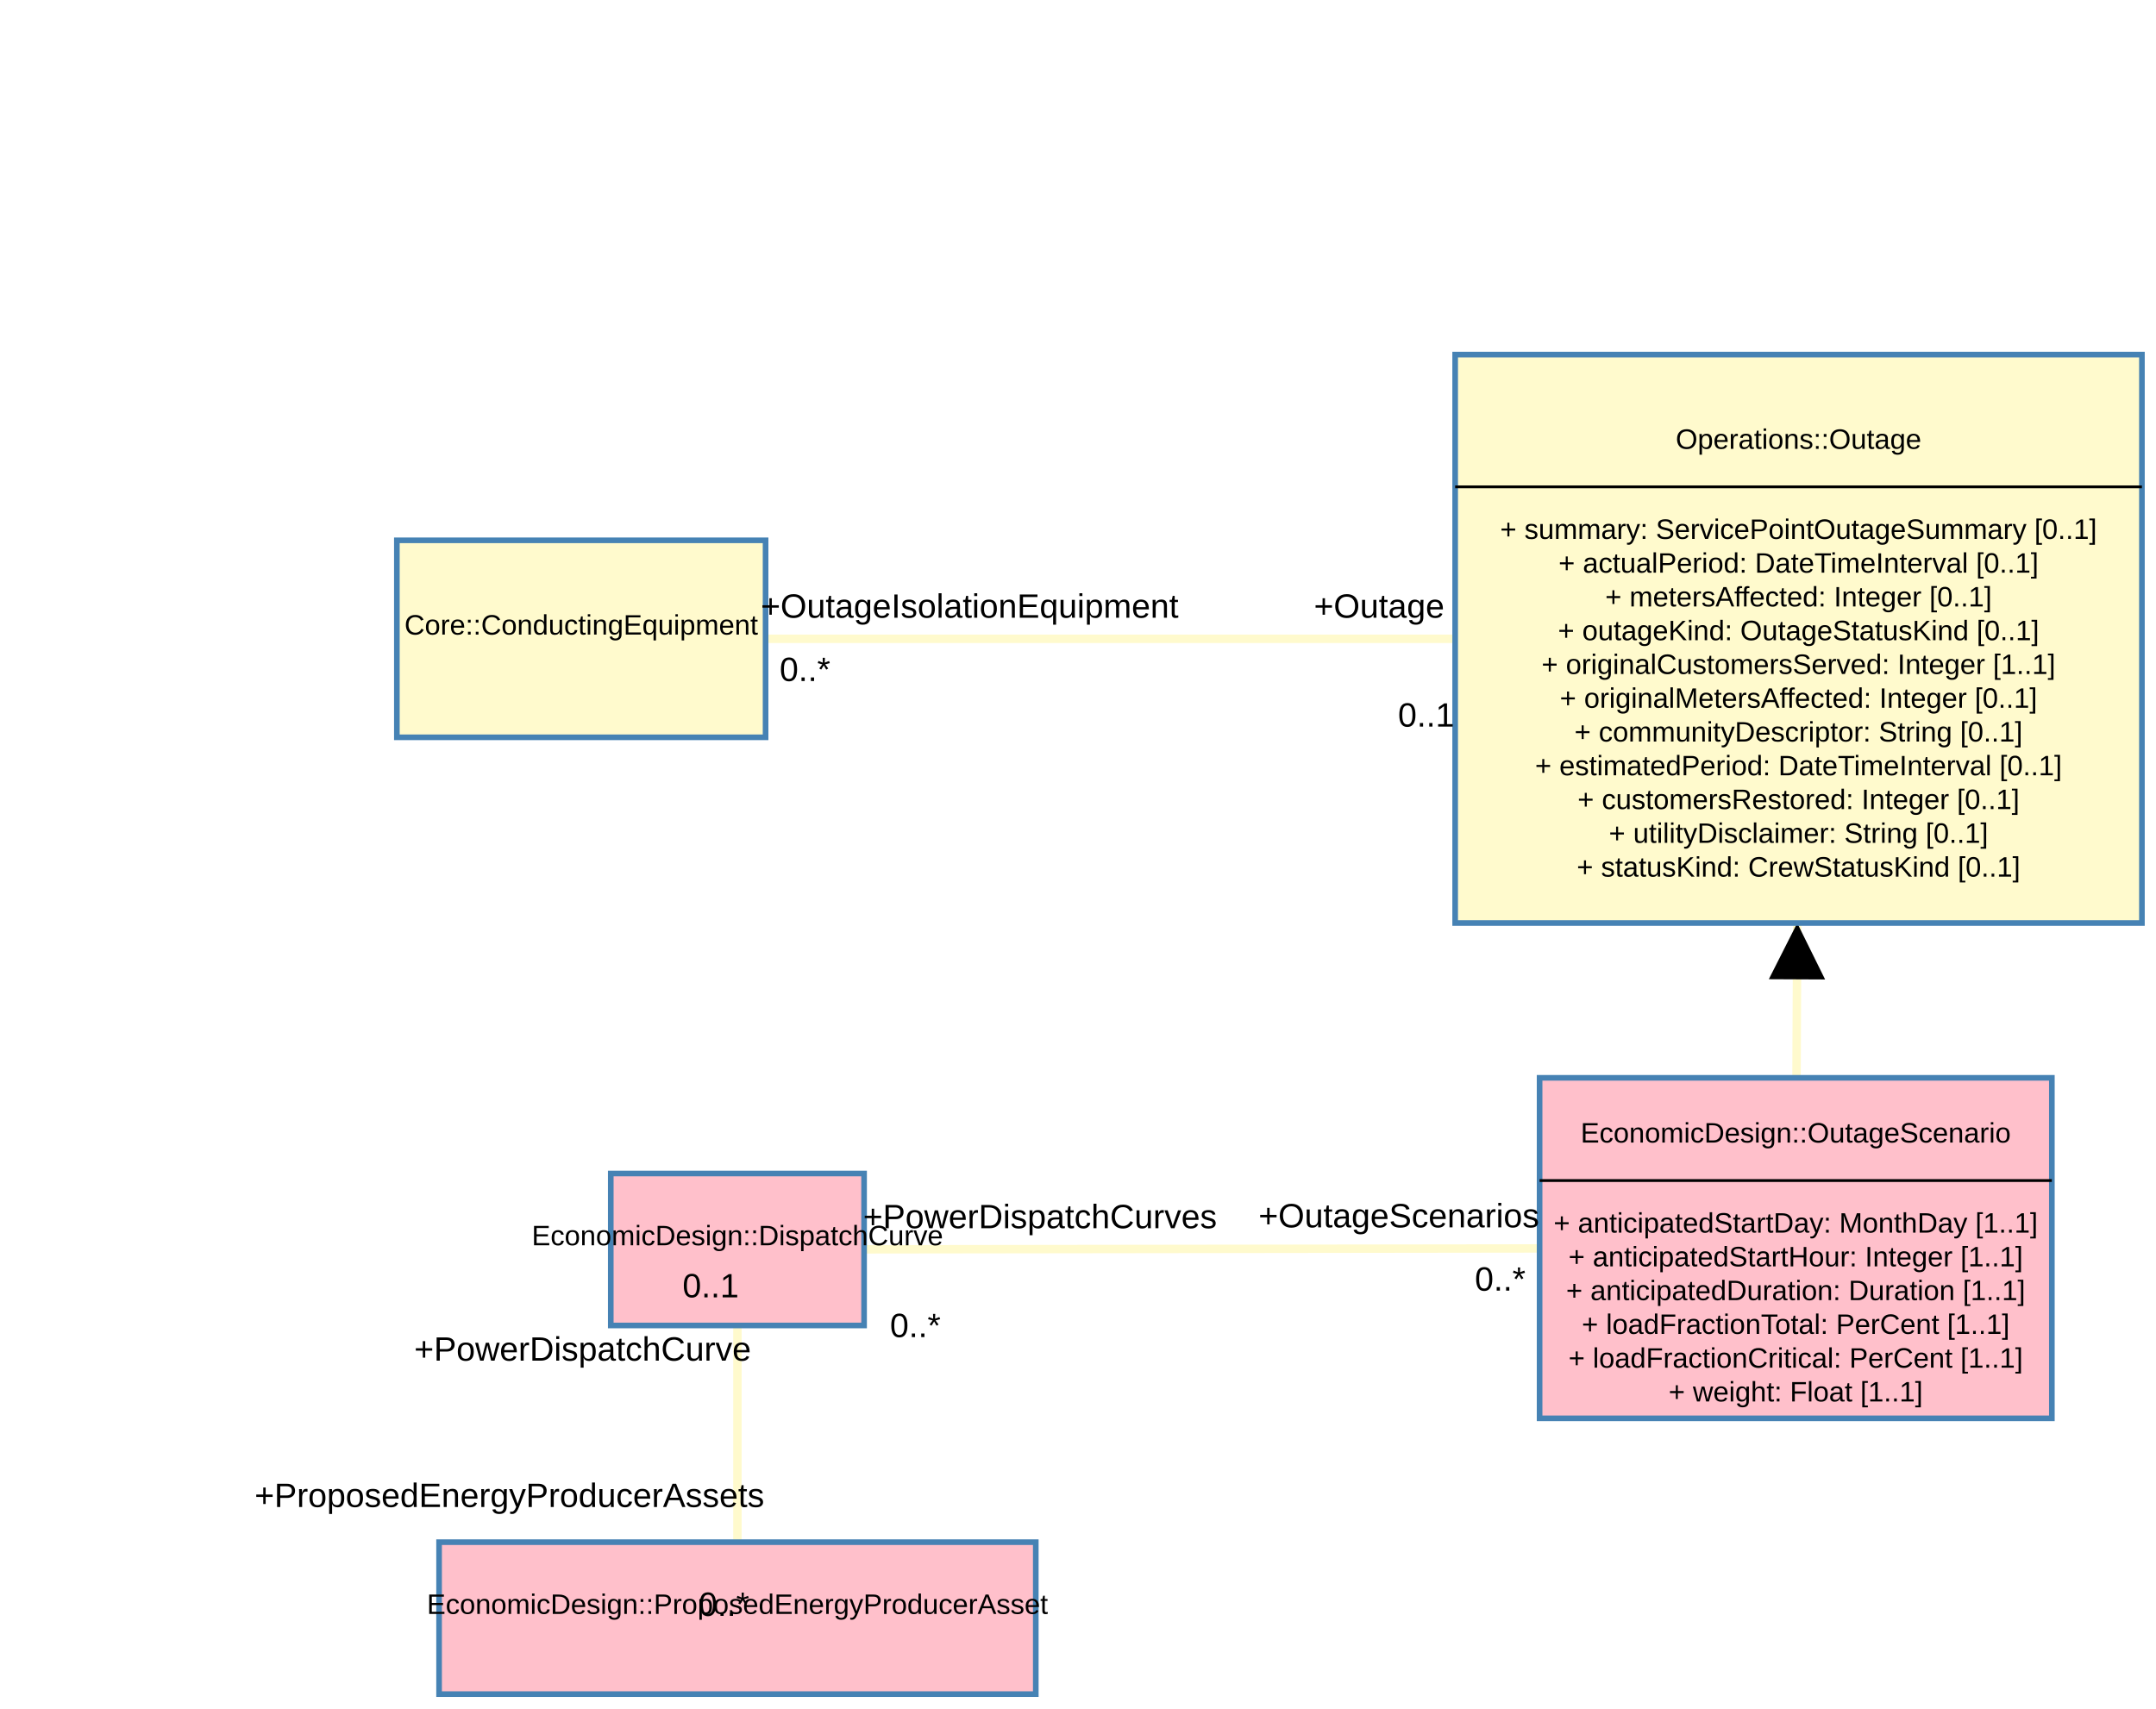
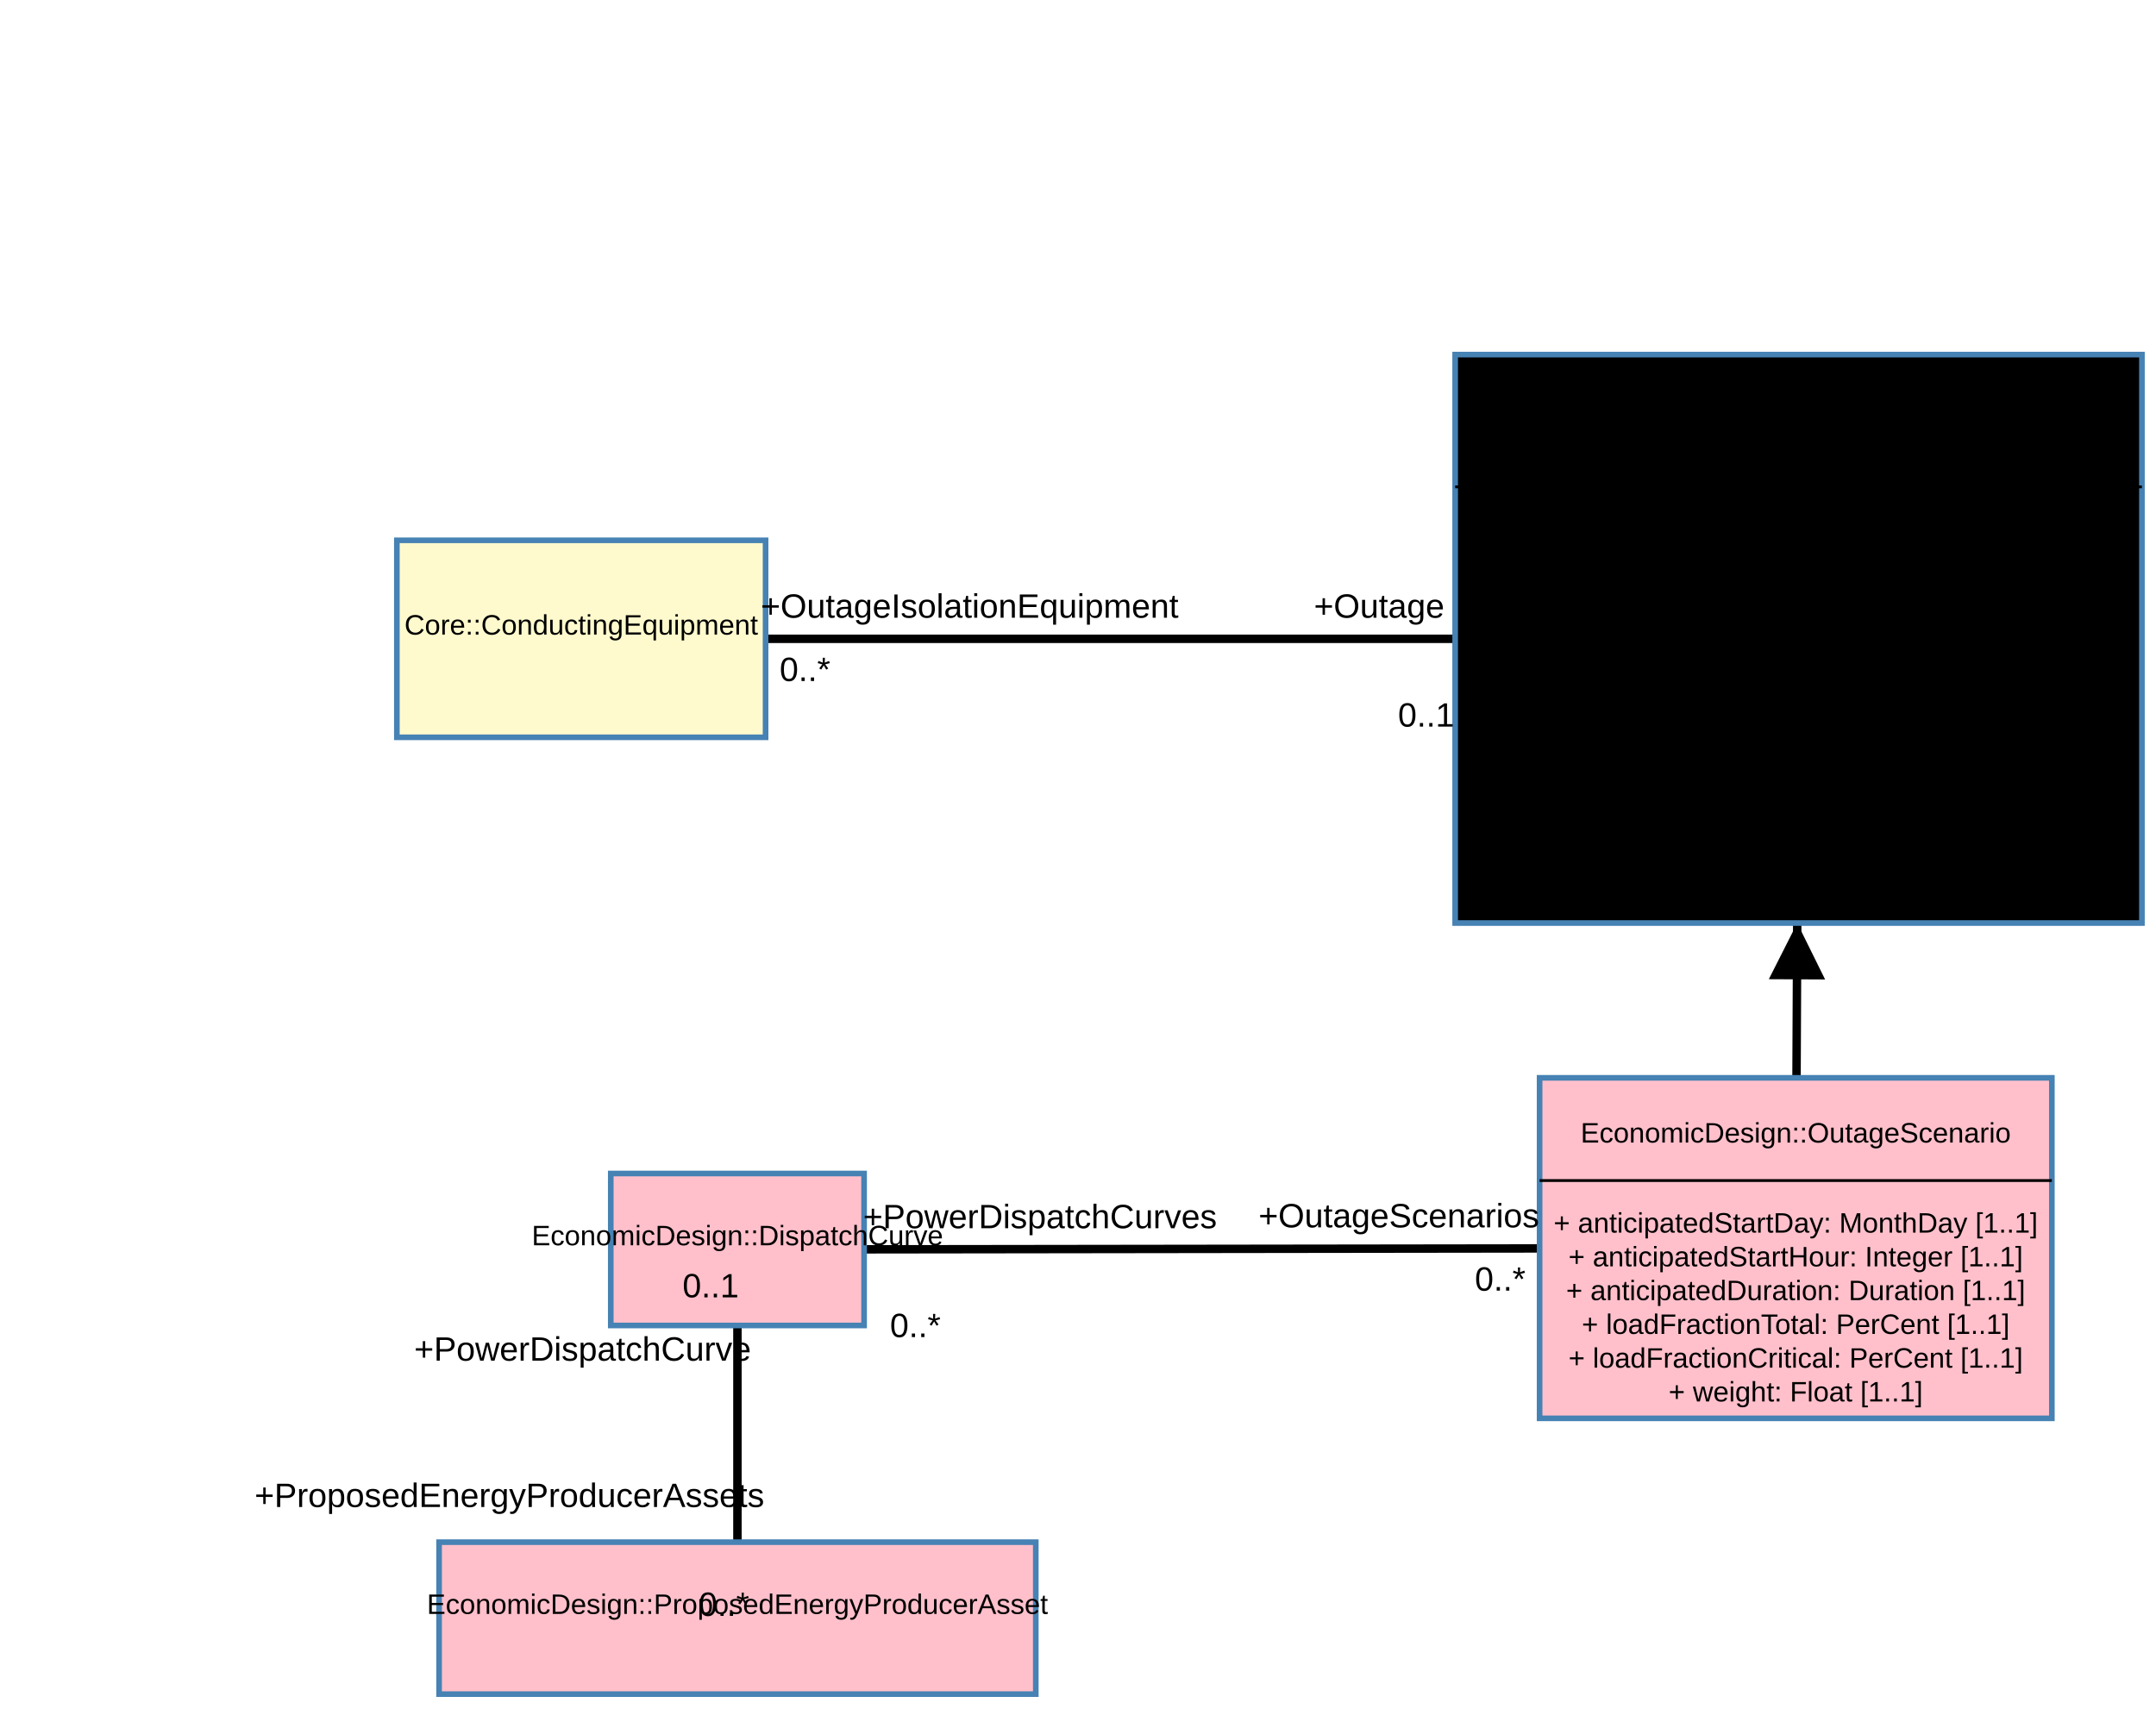
<svg xmlns="http://www.w3.org/2000/svg" width="766" height="607">
  <g class="zoom-group">
    <defs>
      <marker id="arrowhead" viewBox="-0 -5 10 10" refX="5" refY="0" orient="auto" markerWidth="10" markerHeight="10" xoverflow="visible">
        <path d="M 0,-5 L 10 ,0 L 0,5" fill="black" style="stroke: none;" />
      </marker>
    </defs>
-     <line class="link" x1="639" y1="227" x2="206.5" y2="227" stroke="#fffacd" stroke-width="3" />
-     <line class="link" x1="262" y1="575" x2="262" y2="444" stroke="#fffacd" stroke-width="3" />
-     <line class="link" x1="262" y1="444" x2="638" y2="443.5" stroke="#fffacd" stroke-width="3" />
-     <line class="link" x1="638" y1="443.5" x2="639" y2="227" stroke="#fffacd" stroke-width="3" marker-end="url(#arrowhead)" />
-     <line class="arrow" x2="638.487" y2="338" x1="638" y1="443.5" stroke="#fffacd" stroke-width="2" marker-end="url(#arrowhead)" />
+     <line class="link" x1="639" y1="227" x2="206.5" y2="227" stroke="#000000" stroke-width="3" />
+     <line class="link" x1="262" y1="575" x2="262" y2="444" stroke="#000000" stroke-width="3" />
+     <line class="link" x1="262" y1="444" x2="638" y2="443.5" stroke="#000000" stroke-width="3" />
+     <line class="link" x1="638" y1="443.5" x2="639" y2="227" stroke="#000000" stroke-width="3" marker-end="url(#arrowhead)" />
+     <line class="arrow" x2="638.487" y2="338" x1="638" y1="443.5" stroke="#000000" stroke-width="2" marker-end="url(#arrowhead)" />
    <g class="draggable" transform="translate(517, 126)">
-       <rect class="box" width="244" height="202" style="fill: #fffacd; stroke: steelblue; stroke-width: 2px; cursor: move;" />
+       <rect class="box" width="244" height="202" style="fill: #000000; stroke: steelblue; stroke-width: 2px; cursor: move;" />
      <text class="text" x="122" y="30" dy=".35em" text-anchor="middle" style="font-family: Arial, sans-serif; fill: black; font-size: 10px; pointer-events: none;">Operations::Outage</text>
      <line x1="0" x2="244" y1="47" y2="47" stroke="black" stroke-width="1" />
      <text class="text" x="122" y="62" dy=".35em" text-anchor="middle" style="font-family: Arial, sans-serif; fill: black; font-size: 10px; pointer-events: none;">+  summary: ServicePointOutageSummary [0..1]</text>
      <text class="text" x="122" y="74" dy=".35em" text-anchor="middle" style="font-family: Arial, sans-serif; fill: black; font-size: 10px; pointer-events: none;">+  actualPeriod: DateTimeInterval [0..1]</text>
      <text class="text" x="122" y="86" dy=".35em" text-anchor="middle" style="font-family: Arial, sans-serif; fill: black; font-size: 10px; pointer-events: none;">+  metersAffected: Integer [0..1]</text>
      <text class="text" x="122" y="98" dy=".35em" text-anchor="middle" style="font-family: Arial, sans-serif; fill: black; font-size: 10px; pointer-events: none;">+  outageKind: OutageStatusKind [0..1]</text>
      <text class="text" x="122" y="110" dy=".35em" text-anchor="middle" style="font-family: Arial, sans-serif; fill: black; font-size: 10px; pointer-events: none;">+  originalCustomersServed: Integer [1..1]</text>
      <text class="text" x="122" y="122" dy=".35em" text-anchor="middle" style="font-family: Arial, sans-serif; fill: black; font-size: 10px; pointer-events: none;">+  originalMetersAffected: Integer [0..1]</text>
      <text class="text" x="122" y="134" dy=".35em" text-anchor="middle" style="font-family: Arial, sans-serif; fill: black; font-size: 10px; pointer-events: none;">+  communityDescriptor: String [0..1]</text>
      <text class="text" x="122" y="146" dy=".35em" text-anchor="middle" style="font-family: Arial, sans-serif; fill: black; font-size: 10px; pointer-events: none;">+  estimatedPeriod: DateTimeInterval [0..1]</text>
      <text class="text" x="122" y="158" dy=".35em" text-anchor="middle" style="font-family: Arial, sans-serif; fill: black; font-size: 10px; pointer-events: none;">+  customersRestored: Integer [0..1]</text>
      <text class="text" x="122" y="170" dy=".35em" text-anchor="middle" style="font-family: Arial, sans-serif; fill: black; font-size: 10px; pointer-events: none;">+  utilityDisclaimer: String [0..1]</text>
      <text class="text" x="122" y="182" dy=".35em" text-anchor="middle" style="font-family: Arial, sans-serif; fill: black; font-size: 10px; pointer-events: none;">+  statusKind: CrewStatusKind [0..1]</text>
    </g>
    <g class="draggable" transform="translate(547, 383)">
      <rect class="box" width="182" height="121" style="fill: #ffc0cb; stroke: steelblue; stroke-width: 2px; cursor: move;" />
      <text class="text" x="91" y="19.5" dy=".35em" text-anchor="middle" style="font-family: Arial, sans-serif; fill: black; font-size: 10px; pointer-events: none;">EconomicDesign::OutageScenario</text>
      <line x1="0" x2="182" y1="36.5" y2="36.5" stroke="black" stroke-width="1" />
      <text class="text" x="91" y="51.5" dy=".35em" text-anchor="middle" style="font-family: Arial, sans-serif; fill: black; font-size: 10px; pointer-events: none;">+  anticipatedStartDay: MonthDay [1..1]</text>
      <text class="text" x="91" y="63.5" dy=".35em" text-anchor="middle" style="font-family: Arial, sans-serif; fill: black; font-size: 10px; pointer-events: none;">+  anticipatedStartHour: Integer [1..1]</text>
      <text class="text" x="91" y="75.5" dy=".35em" text-anchor="middle" style="font-family: Arial, sans-serif; fill: black; font-size: 10px; pointer-events: none;">+  anticipatedDuration: Duration [1..1]</text>
      <text class="text" x="91" y="87.5" dy=".35em" text-anchor="middle" style="font-family: Arial, sans-serif; fill: black; font-size: 10px; pointer-events: none;">+  loadFractionTotal: PerCent [1..1]</text>
      <text class="text" x="91" y="99.5" dy=".35em" text-anchor="middle" style="font-family: Arial, sans-serif; fill: black; font-size: 10px; pointer-events: none;">+  loadFractionCritical: PerCent [1..1]</text>
      <text class="text" x="91" y="111.5" dy=".35em" text-anchor="middle" style="font-family: Arial, sans-serif; fill: black; font-size: 10px; pointer-events: none;">+  weight: Float [1..1]</text>
    </g>
    <g class="draggable" transform="translate(141, 192)">
      <rect class="box" width="131" height="70" style="fill: #fffacd; stroke: steelblue; stroke-width: 2px; cursor: move;" />
      <text class="text" x="65.5" y="30" dy=".35em" text-anchor="middle" style="font-family: Arial, sans-serif; fill: black; font-size: 10px; pointer-events: none;">Core::ConductingEquipment</text>
    </g>
    <g class="draggable" transform="translate(217, 417)">
      <rect class="box" width="90" height="54" style="fill: #ffc0cb; stroke: steelblue; stroke-width: 2px; cursor: move;" />
      <text class="text" x="45" y="22" dy=".35em" text-anchor="middle" style="font-family: Arial, sans-serif; fill: black; font-size: 10px; pointer-events: none;">EconomicDesign::DispatchCurve</text>
    </g>
    <g class="draggable" transform="translate(156, 548)">
      <rect class="box" width="212" height="54" style="fill: #ffc0cb; stroke: steelblue; stroke-width: 2px; cursor: move;" />
      <text class="text" x="106" y="22" dy=".35em" text-anchor="middle" style="font-family: Arial, sans-serif; fill: black; font-size: 10px; pointer-events: none;">EconomicDesign::ProposedEnergyProducerAsset</text>
    </g>
    <text class="link-text-start-top" x="490" y="219.5" text-anchor="middle" style="font-family: Arial, sans-serif; font-size: 12px; fill: black;">+Outage</text>
    <text class="link-text-start-top" x="181" y="535.5" text-anchor="middle" style="font-family: Arial, sans-serif; font-size: 12px; fill: black;">+ProposedEnergyProducerAssets</text>
    <text class="link-text-start-top" x="369.5" y="436.434" text-anchor="middle" style="font-family: Arial, sans-serif; font-size: 12px; fill: black;">+PowerDispatchCurves</text>
    <text class="link-text-start-top" x="638.303" y="378" text-anchor="middle" style="font-family: Arial, sans-serif; font-size: 12px; fill: black;" />
    <text class="link-text-start-btm" x="502.5" y="242" dx="0.35em" dy="1.35em" text-anchor="middle" style="font-family: Arial, sans-serif; font-size: 12px; fill: black;">0..1</text>
    <text class="link-text-start-btm" x="253" y="558" dx="0.35em" dy="1.35em" text-anchor="middle" style="font-family: Arial, sans-serif; font-size: 12px; fill: black;">0..*</text>
    <text class="link-text-start-btm" x="321" y="458.934" dx="0.35em" dy="1.35em" text-anchor="middle" style="font-family: Arial, sans-serif; font-size: 12px; fill: black;">0..*</text>
    <text class="link-text-start-btm" x="638.303" y="378" dx="0.35em" dy="1.35em" text-anchor="middle" style="font-family: Arial, sans-serif; font-size: 12px; fill: black;" />
    <text class="link-text-end-top" x="344.5" y="219.5" text-anchor="middle" style="font-family: Arial, sans-serif; font-size: 12px; fill: black;">+OutageIsolationEquipment</text>
    <text class="link-text-end-top" x="207" y="483.5" text-anchor="middle" style="font-family: Arial, sans-serif; font-size: 12px; fill: black;">+PowerDispatchCurve</text>
    <text class="link-text-end-top" x="497" y="436.128" text-anchor="middle" style="font-family: Arial, sans-serif; font-size: 12px; fill: black;">+OutageScenarios</text>
    <text class="link-text-end-top" x="638.51" y="333" text-anchor="middle" style="font-family: Arial, sans-serif; font-size: 12px; fill: black;" />
    <text class="link-text-end-btm" x="286" y="242" text-anchor="middle" style="font-family: Arial, sans-serif; font-size: 12px; fill: black;">0..*</text>
    <text class="link-text-end-btm" x="252.5" y="461" text-anchor="middle" style="font-family: Arial, sans-serif; font-size: 12px; fill: black;">0..1</text>
    <text class="link-text-end-btm" x="533" y="458.628" text-anchor="middle" style="font-family: Arial, sans-serif; font-size: 12px; fill: black;">0..*</text>
    <text class="link-text-end-btm" x="638.51" y="333" text-anchor="middle" style="font-family: Arial, sans-serif; font-size: 12px; fill: black;" />
  </g>
</svg>
